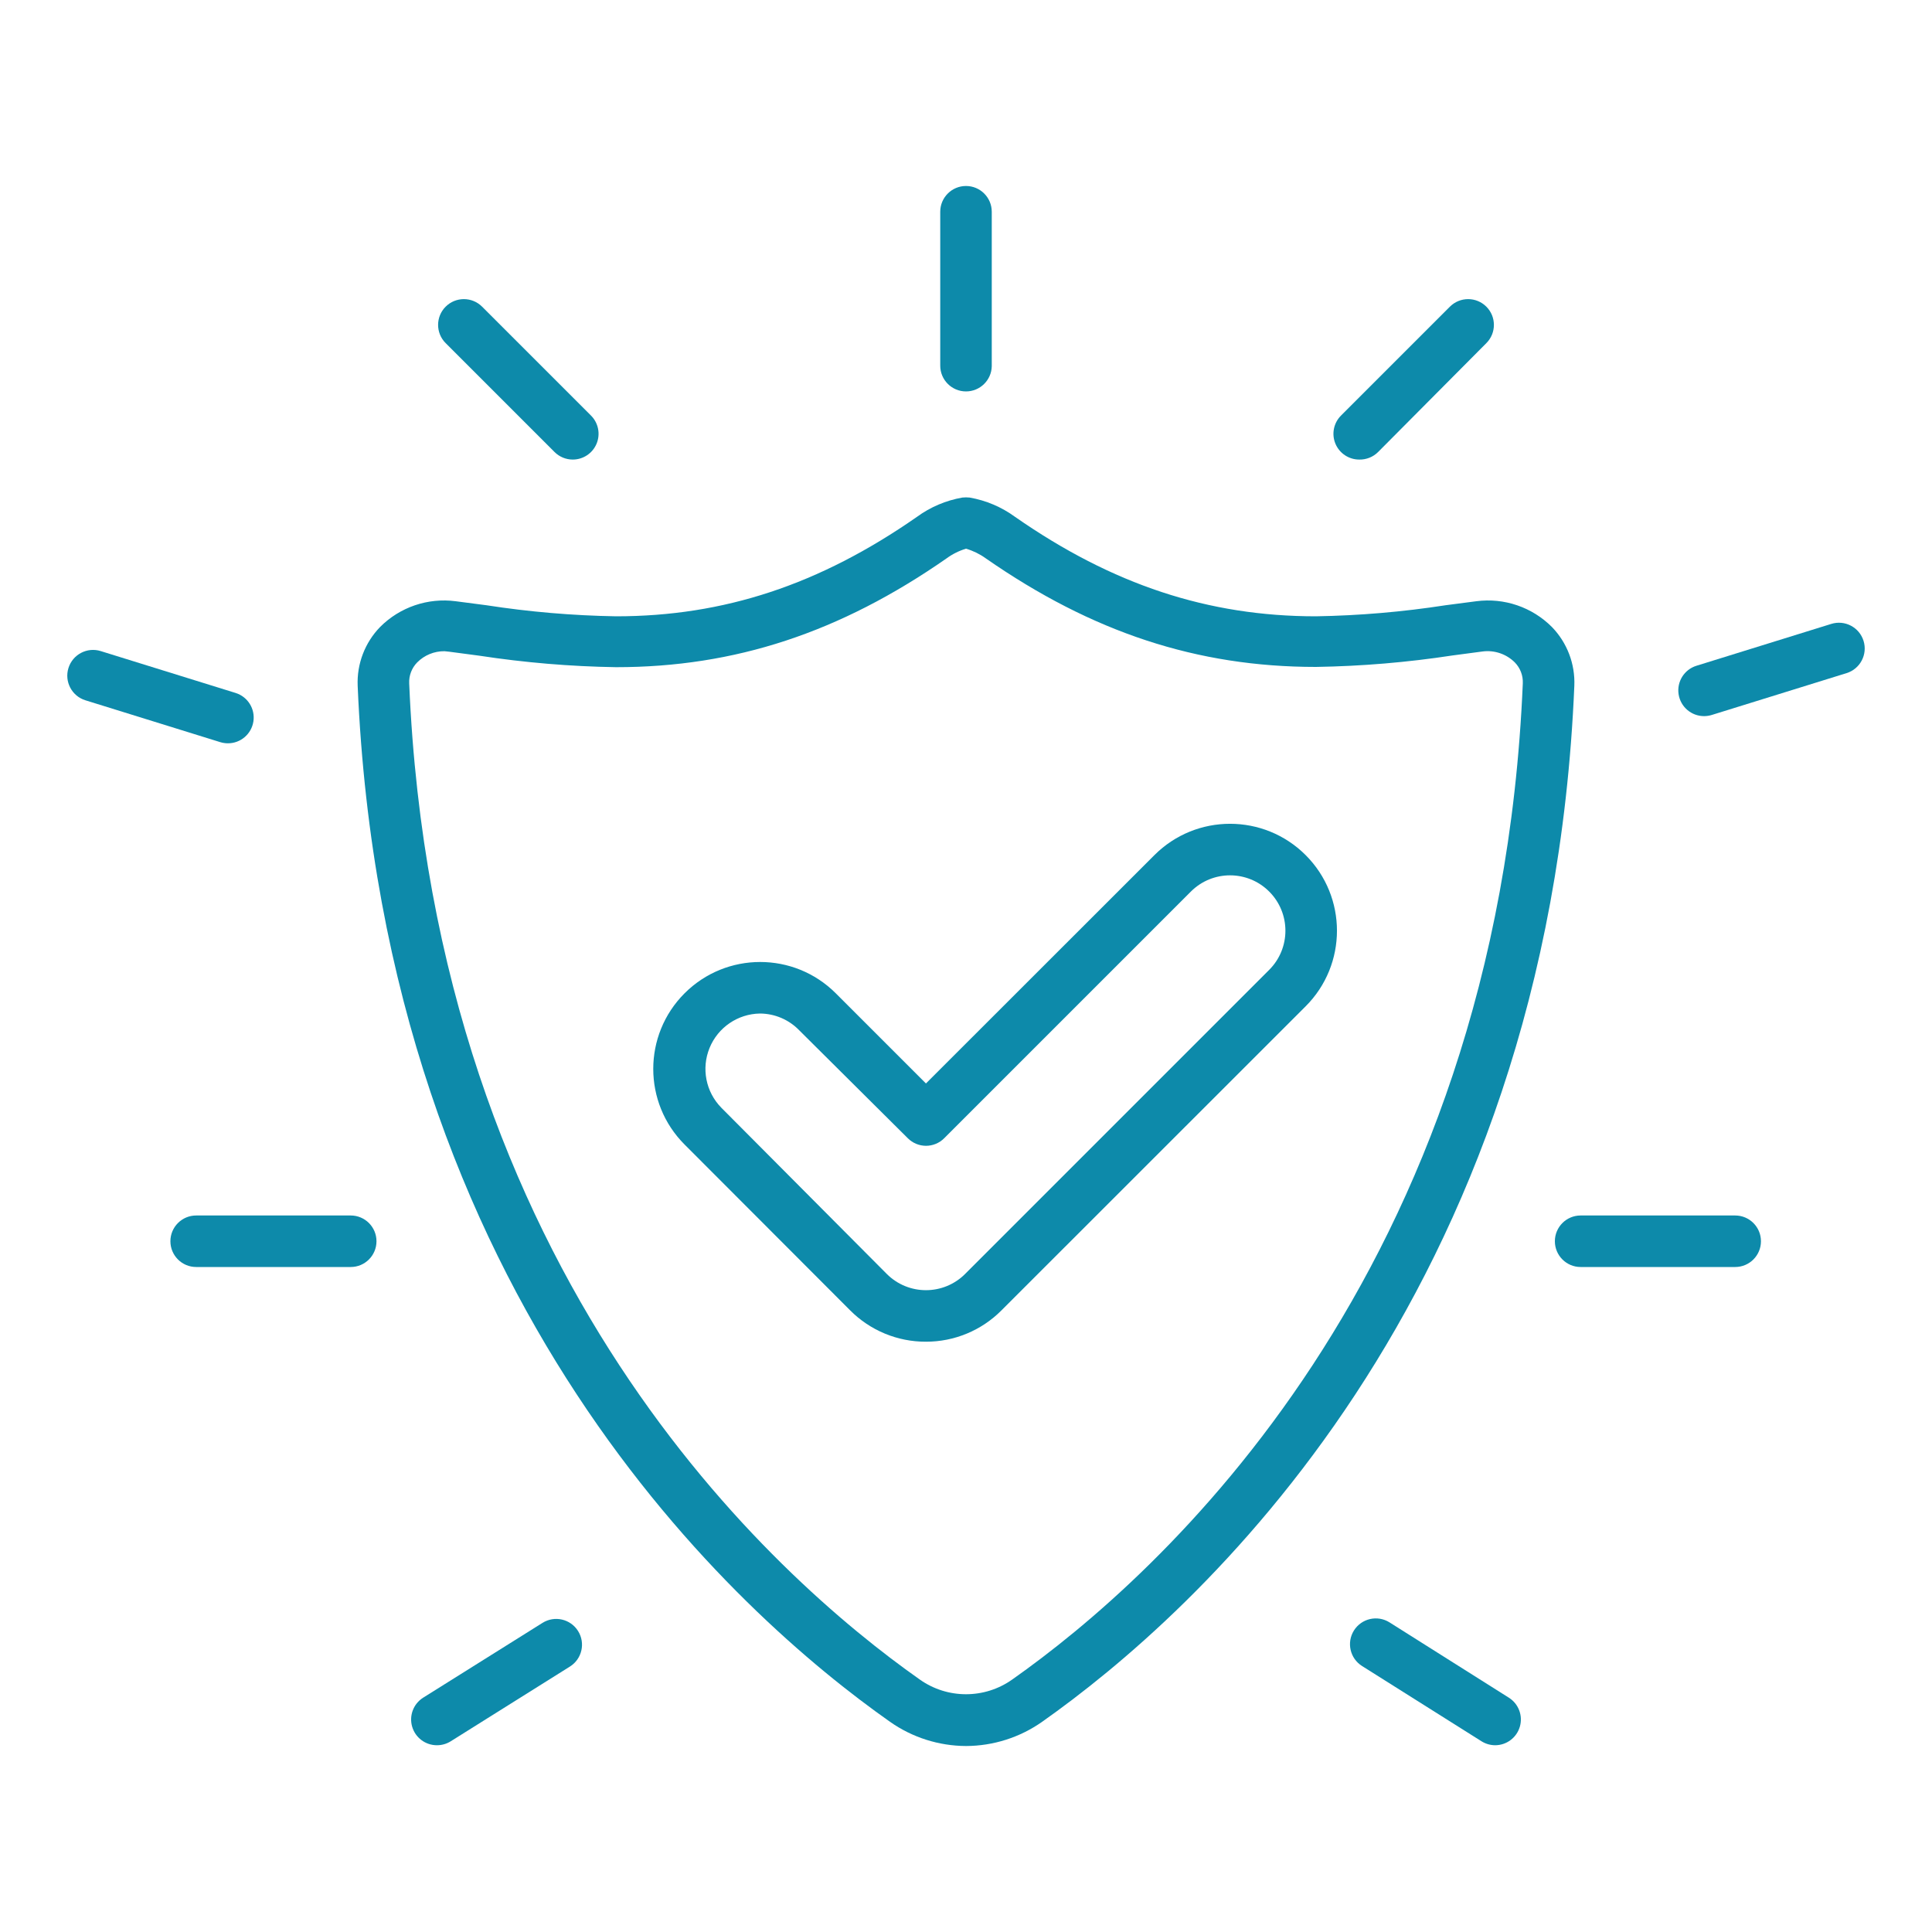
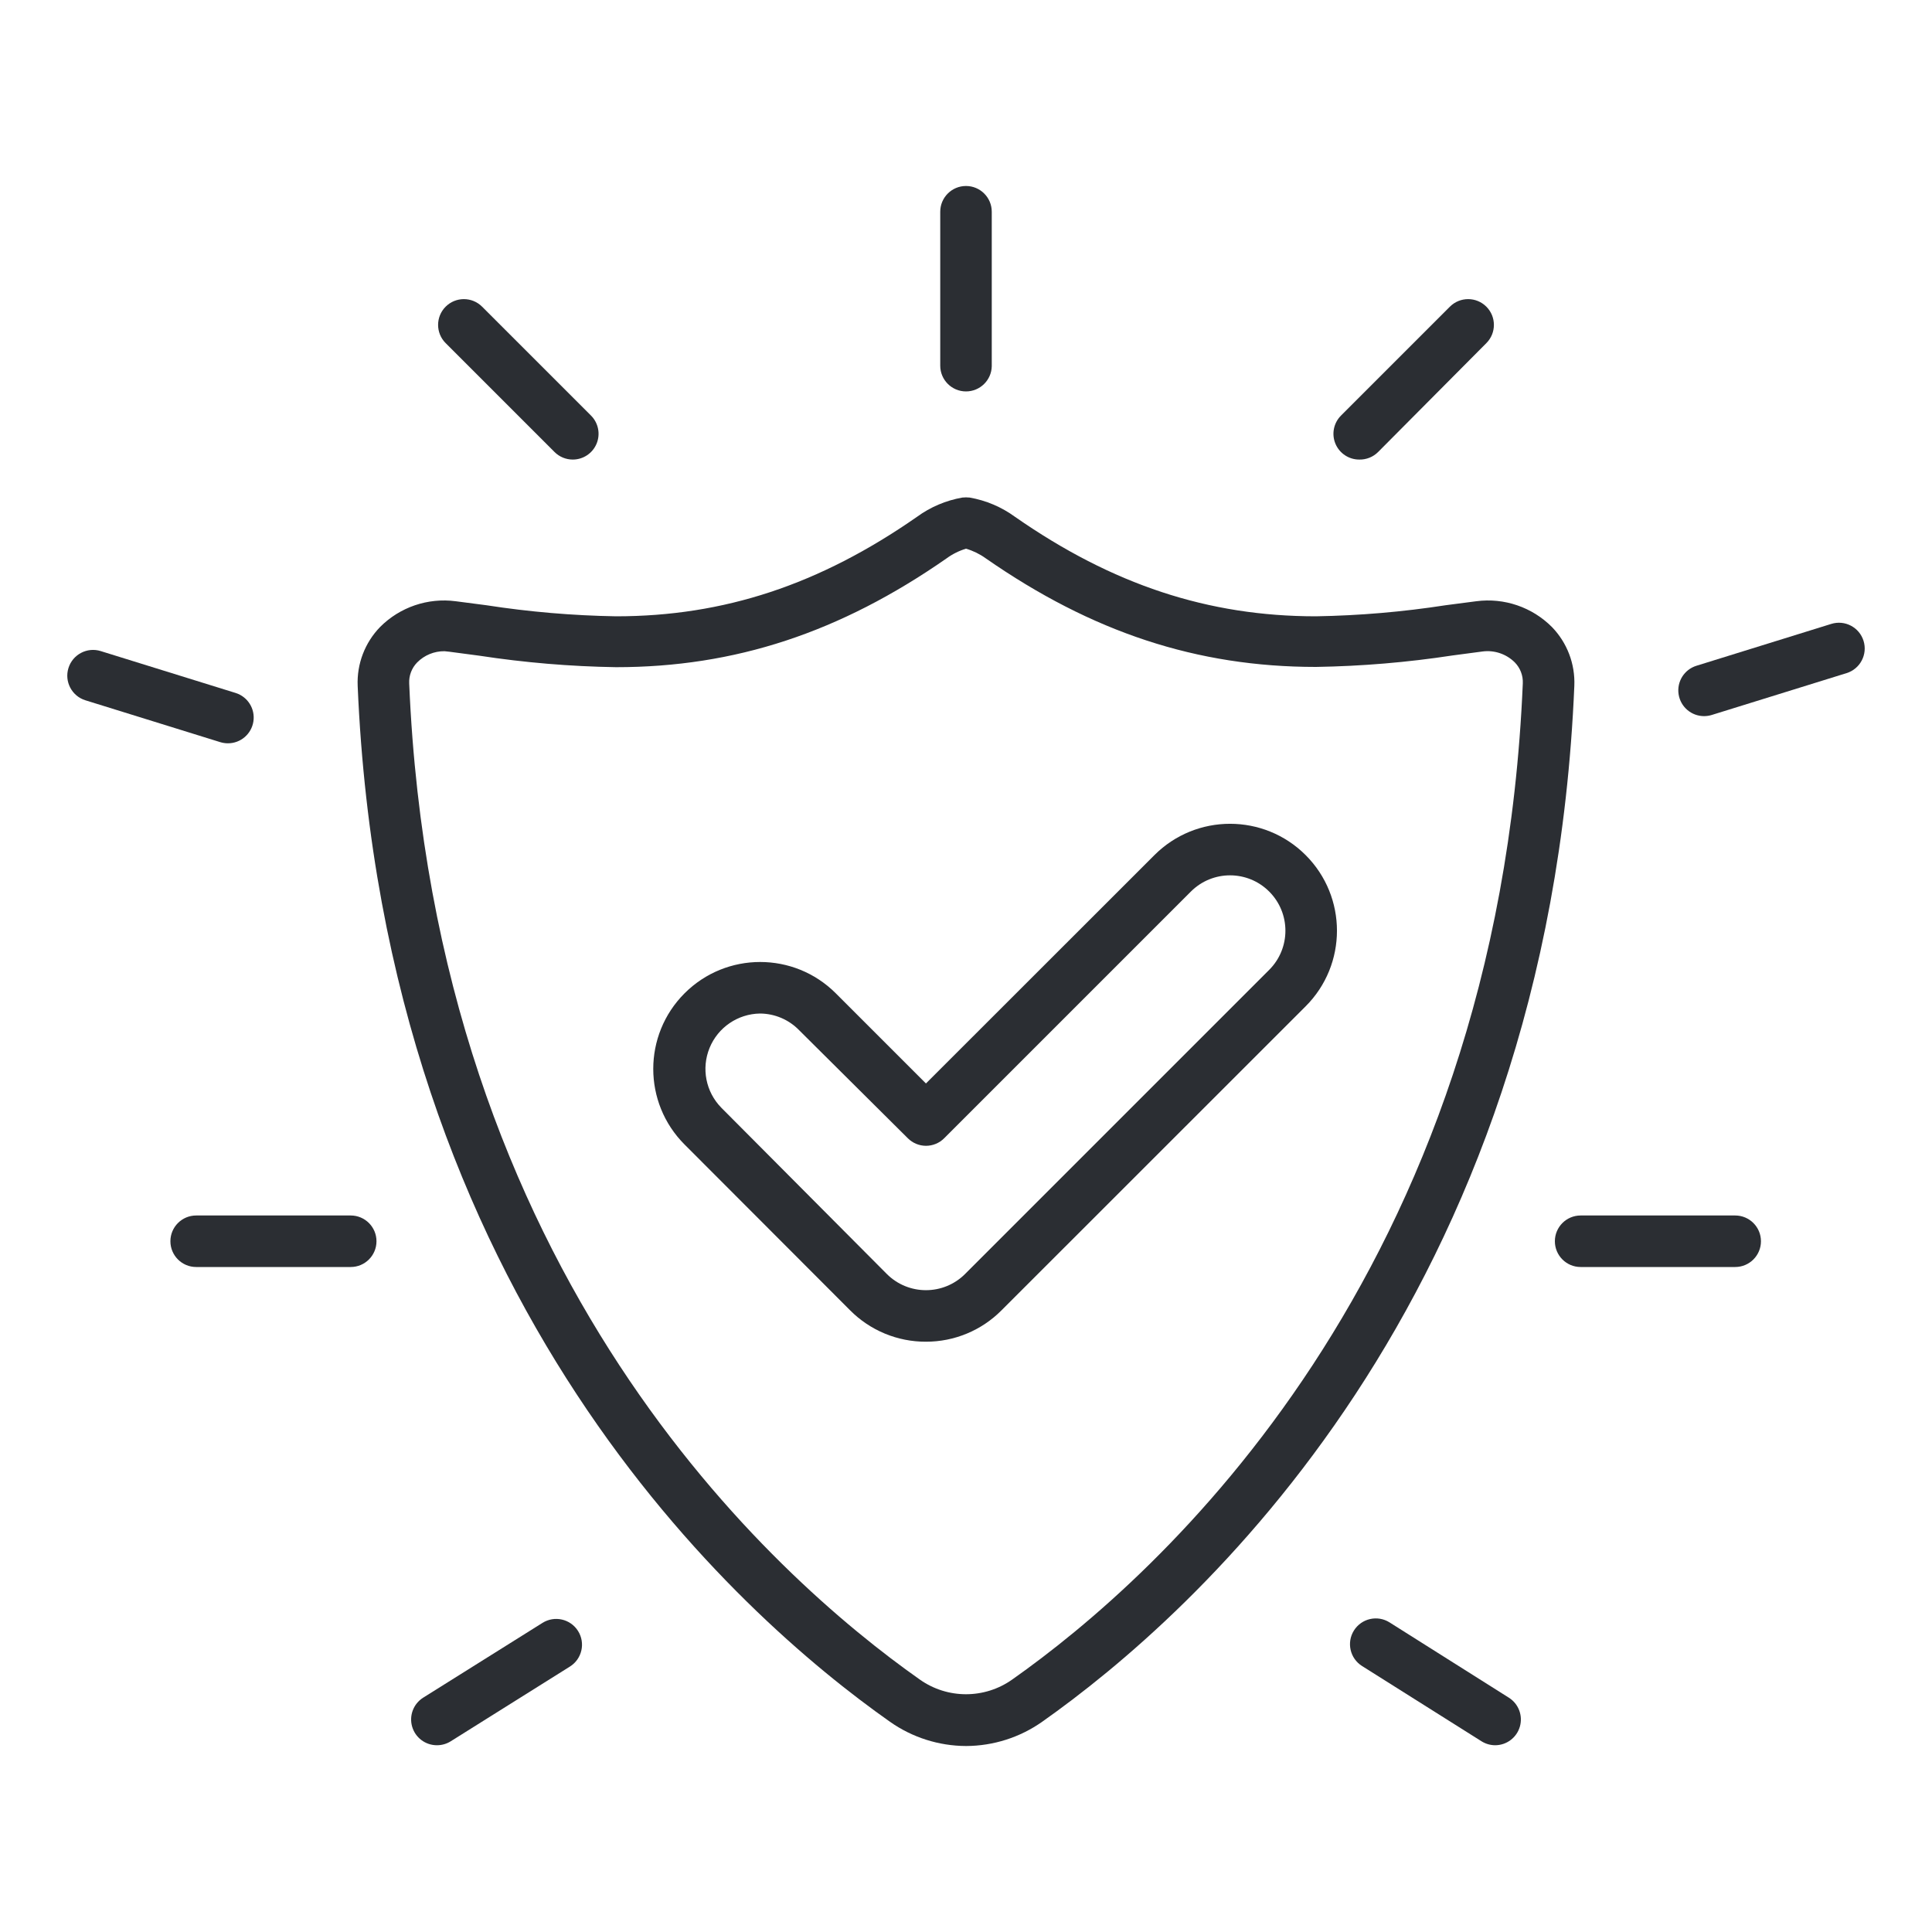
<svg xmlns="http://www.w3.org/2000/svg" id="Dentistry_icons" data-name="Dentistry icons" viewBox="0 0 150 150">
  <defs>
-     <style>.cls-1{fill:#0d8aaa;}</style>
+     <style>.cls-1{fill:#2B2E33;}</style>
  </defs>
  <path class="cls-1" d="M71.89,104.17A8.26,8.26,0,0,1,66,101.73L53.15,88.86A8.3,8.3,0,0,1,64.89,77.12l7,7L89.63,66.39a8.3,8.3,0,1,1,11.74,11.74l-23.61,23.6A8.25,8.25,0,0,1,71.89,104.17ZM59,78.69A4.3,4.3,0,0,0,56,86L68.85,98.91a4.3,4.3,0,0,0,6.08,0L98.54,75.3a4.3,4.3,0,0,0,0-6.08,4.3,4.3,0,0,0-6.08,0L73.31,88.37a2,2,0,0,1-1.42.59h0a2,2,0,0,1-1.41-.59L62.06,80A4.27,4.27,0,0,0,59,78.69Z" />
  <path class="cls-1" d="M75,135.56h0a10.32,10.32,0,0,1-5.9-1.88C57.34,125.4,29.79,101,27.77,53.25a6.18,6.18,0,0,1,1.74-4.57,7,7,0,0,1,5.87-2l2.38.31a73.9,73.9,0,0,0,10.07.86c8.37,0,15.79-2.45,23.36-7.72a8.42,8.42,0,0,1,3.53-1.5,2.62,2.62,0,0,1,.56,0,8.42,8.42,0,0,1,3.53,1.5c7.57,5.27,15,7.72,23.36,7.72a73.9,73.9,0,0,0,10.07-.86l2.38-.31a7,7,0,0,1,5.87,2,6.18,6.18,0,0,1,1.74,4.57c-2,47.74-29.57,72.15-41.32,80.43a10.32,10.32,0,0,1-5.9,1.88Zm-40.49-85a2.94,2.94,0,0,0-2.12.87,2.18,2.18,0,0,0-.62,1.63c1.94,46,28.36,69.39,39.63,77.33a6.21,6.21,0,0,0,7.2,0c11.27-7.94,37.69-31.37,39.63-77.33a2.18,2.18,0,0,0-.62-1.63,3,3,0,0,0-2.5-.85l-2.34.31a78.4,78.4,0,0,1-10.6.89c-9.22,0-17.37-2.68-25.65-8.44A5,5,0,0,0,75,42.6a5,5,0,0,0-1.52.76C65.2,49.12,57.05,51.8,47.83,51.8a78.26,78.26,0,0,1-10.6-.89l-2.34-.31Z" />
  <path class="cls-1" d="M17.69,57.71a2.06,2.06,0,0,1-.59-.09L6.63,54.37a2,2,0,0,1,1.19-3.82L18.29,53.8a2,2,0,0,1-.6,3.91Z" />
  <path class="cls-1" d="M33.92,135.5a2,2,0,0,1-1.07-3.69L42.12,126a2,2,0,0,1,2.13,3.39L35,135.19A2,2,0,0,1,33.92,135.5Z" />
  <path class="cls-1" d="M27.23,98.37h-12a2,2,0,0,1,0-4h12a2,2,0,1,1,0,4Z" />
  <path class="cls-1" d="M44.47,35.68a2,2,0,0,1-1.42-.59L34.6,26.64a2,2,0,0,1,2.83-2.83l8.45,8.45a2,2,0,0,1-1.41,3.42Z" />
  <path class="cls-1" d="M75,30.39a2,2,0,0,1-2-2V16.44a2,2,0,1,1,4,0v12A2,2,0,0,1,75,30.39Z" />
  <path class="cls-1" d="M105.53,35.68a2,2,0,0,1-1.41-3.42l8.45-8.45a2,2,0,0,1,2.83,2.83L107,35.09A2,2,0,0,1,105.53,35.68Z" />
  <path class="cls-1" d="M132.31,55.6a2,2,0,0,1-.6-3.91l10.47-3.25a2,2,0,0,1,1.19,3.82L132.9,55.51A2.06,2.06,0,0,1,132.31,55.6Z" />
  <path class="cls-1" d="M116.08,135.5a2,2,0,0,1-1.06-.31l-9.27-5.84a2,2,0,0,1,2.13-3.39l9.27,5.85a2,2,0,0,1-1.07,3.69Z" />
  <path class="cls-1" d="M134.72,98.37h-12a2,2,0,1,1,0-4h12a2,2,0,0,1,0,4Z" />
</svg>
